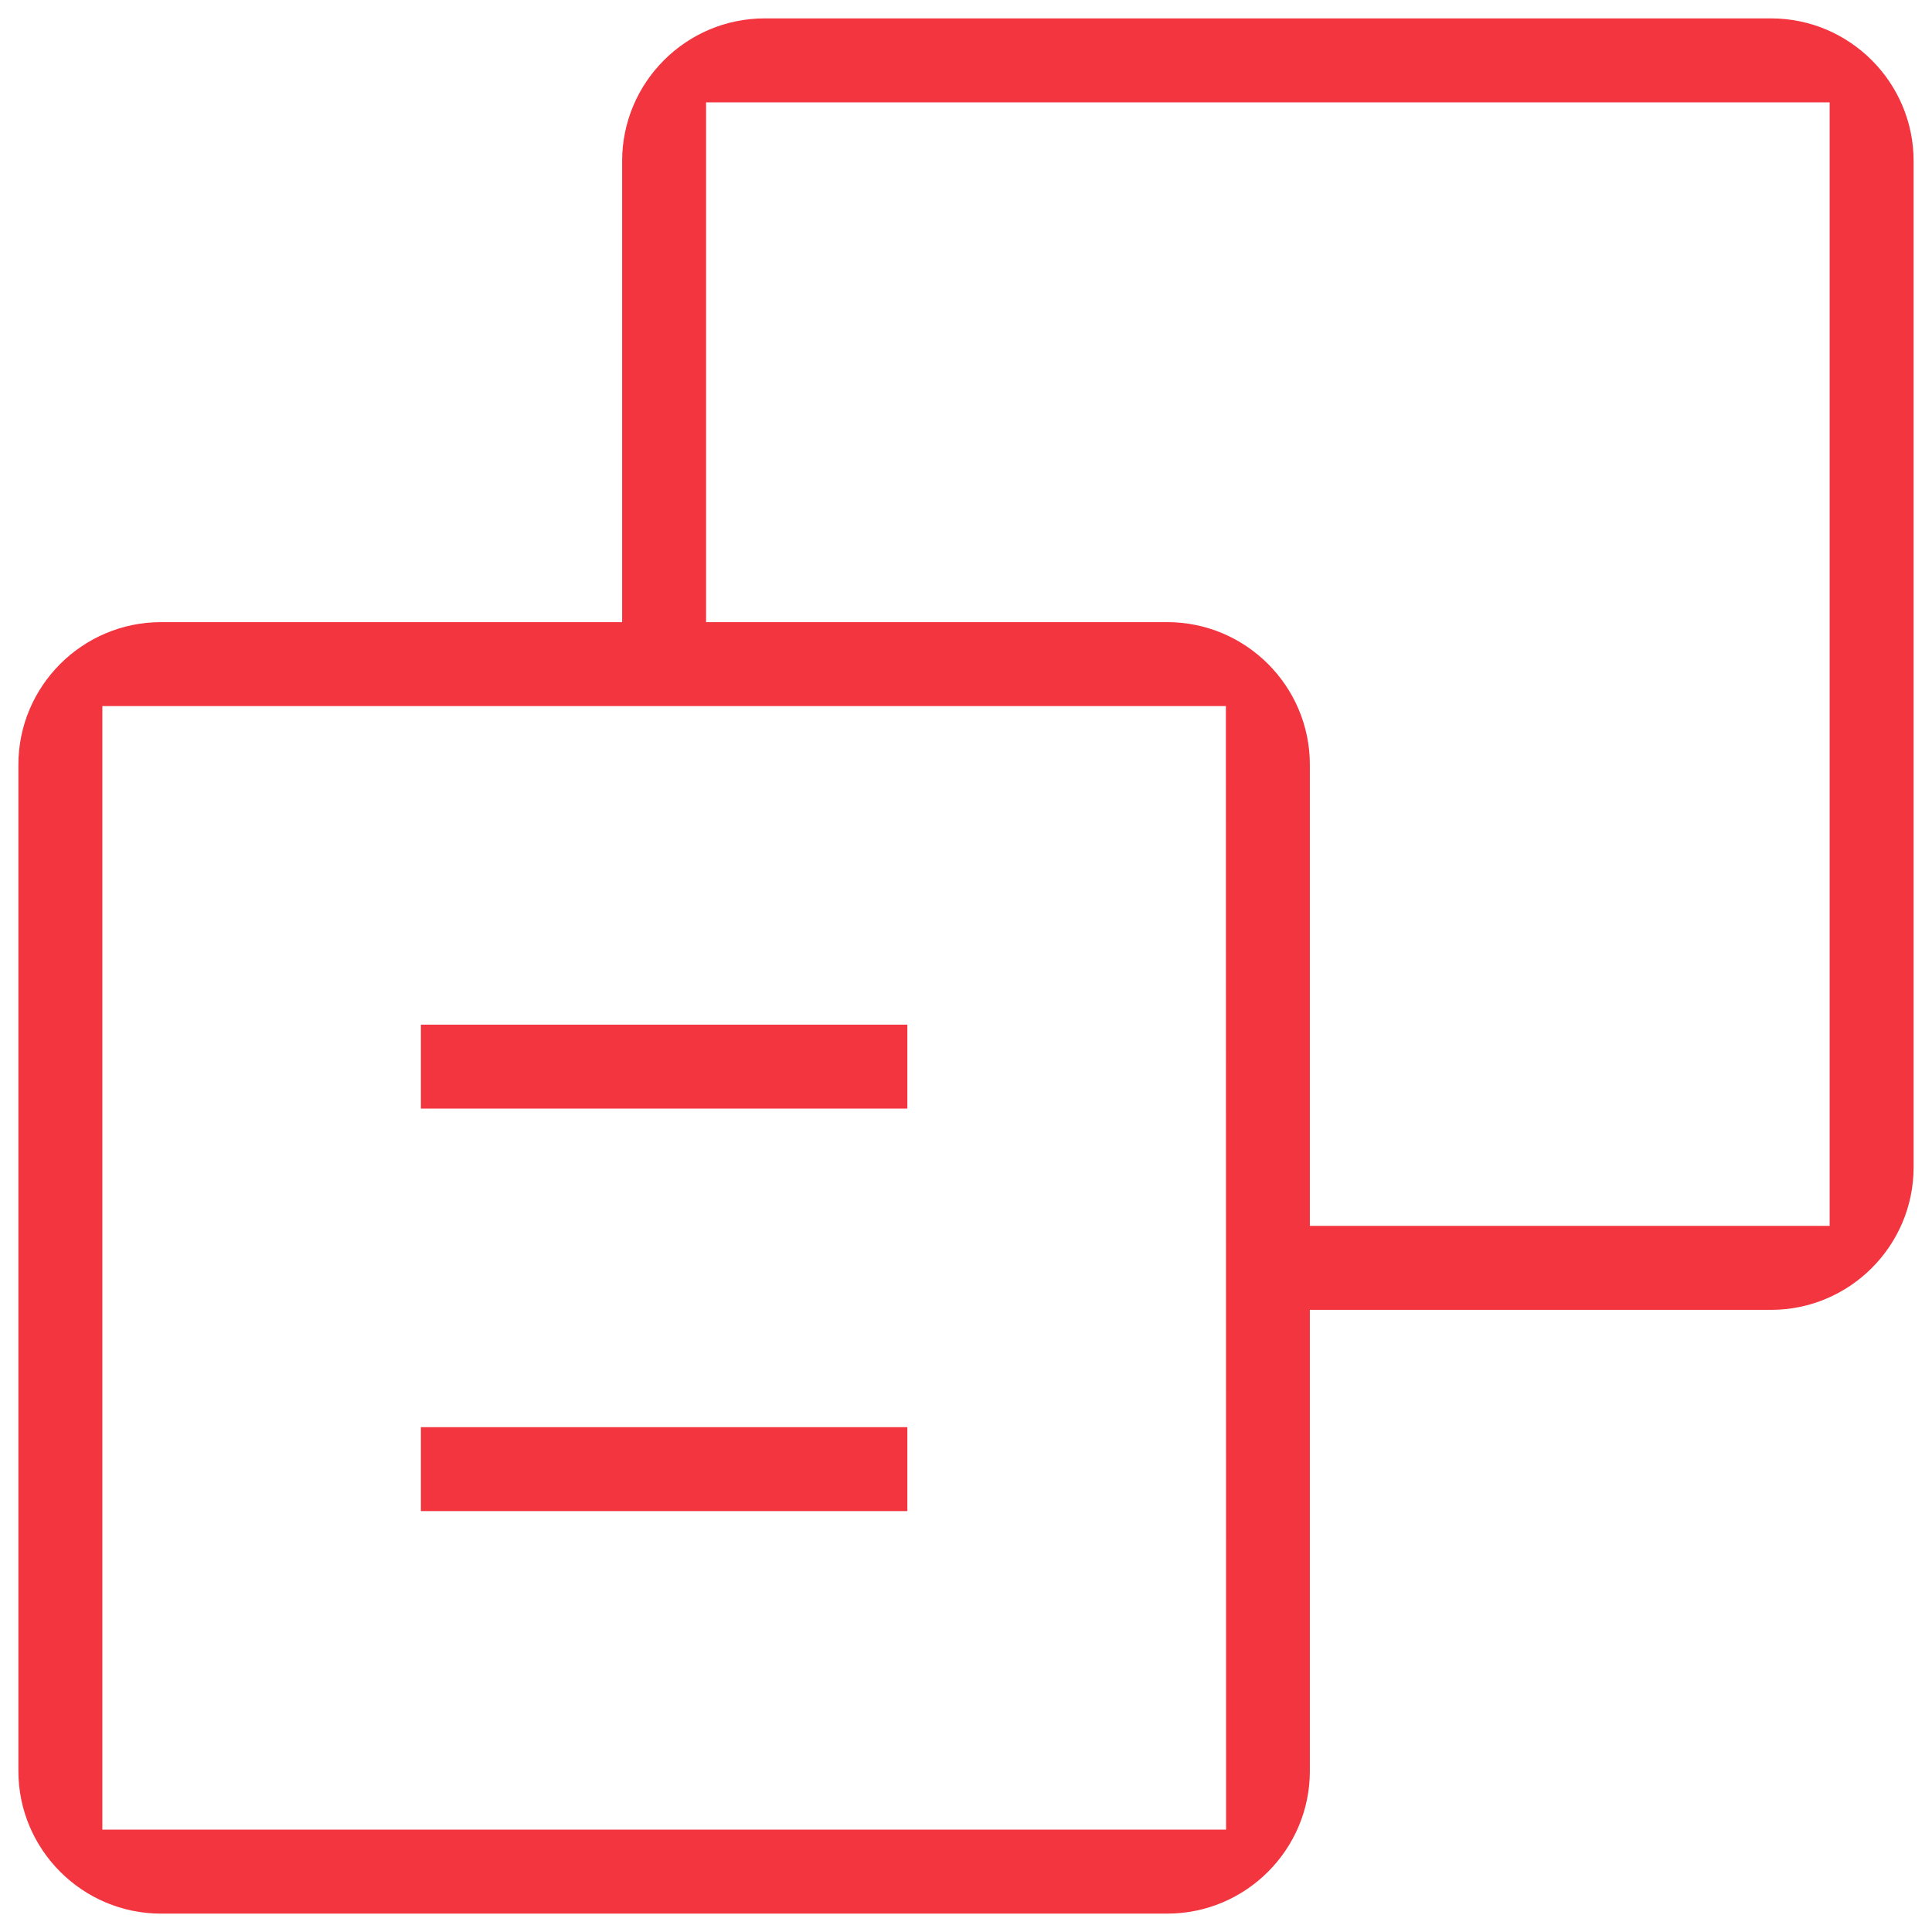
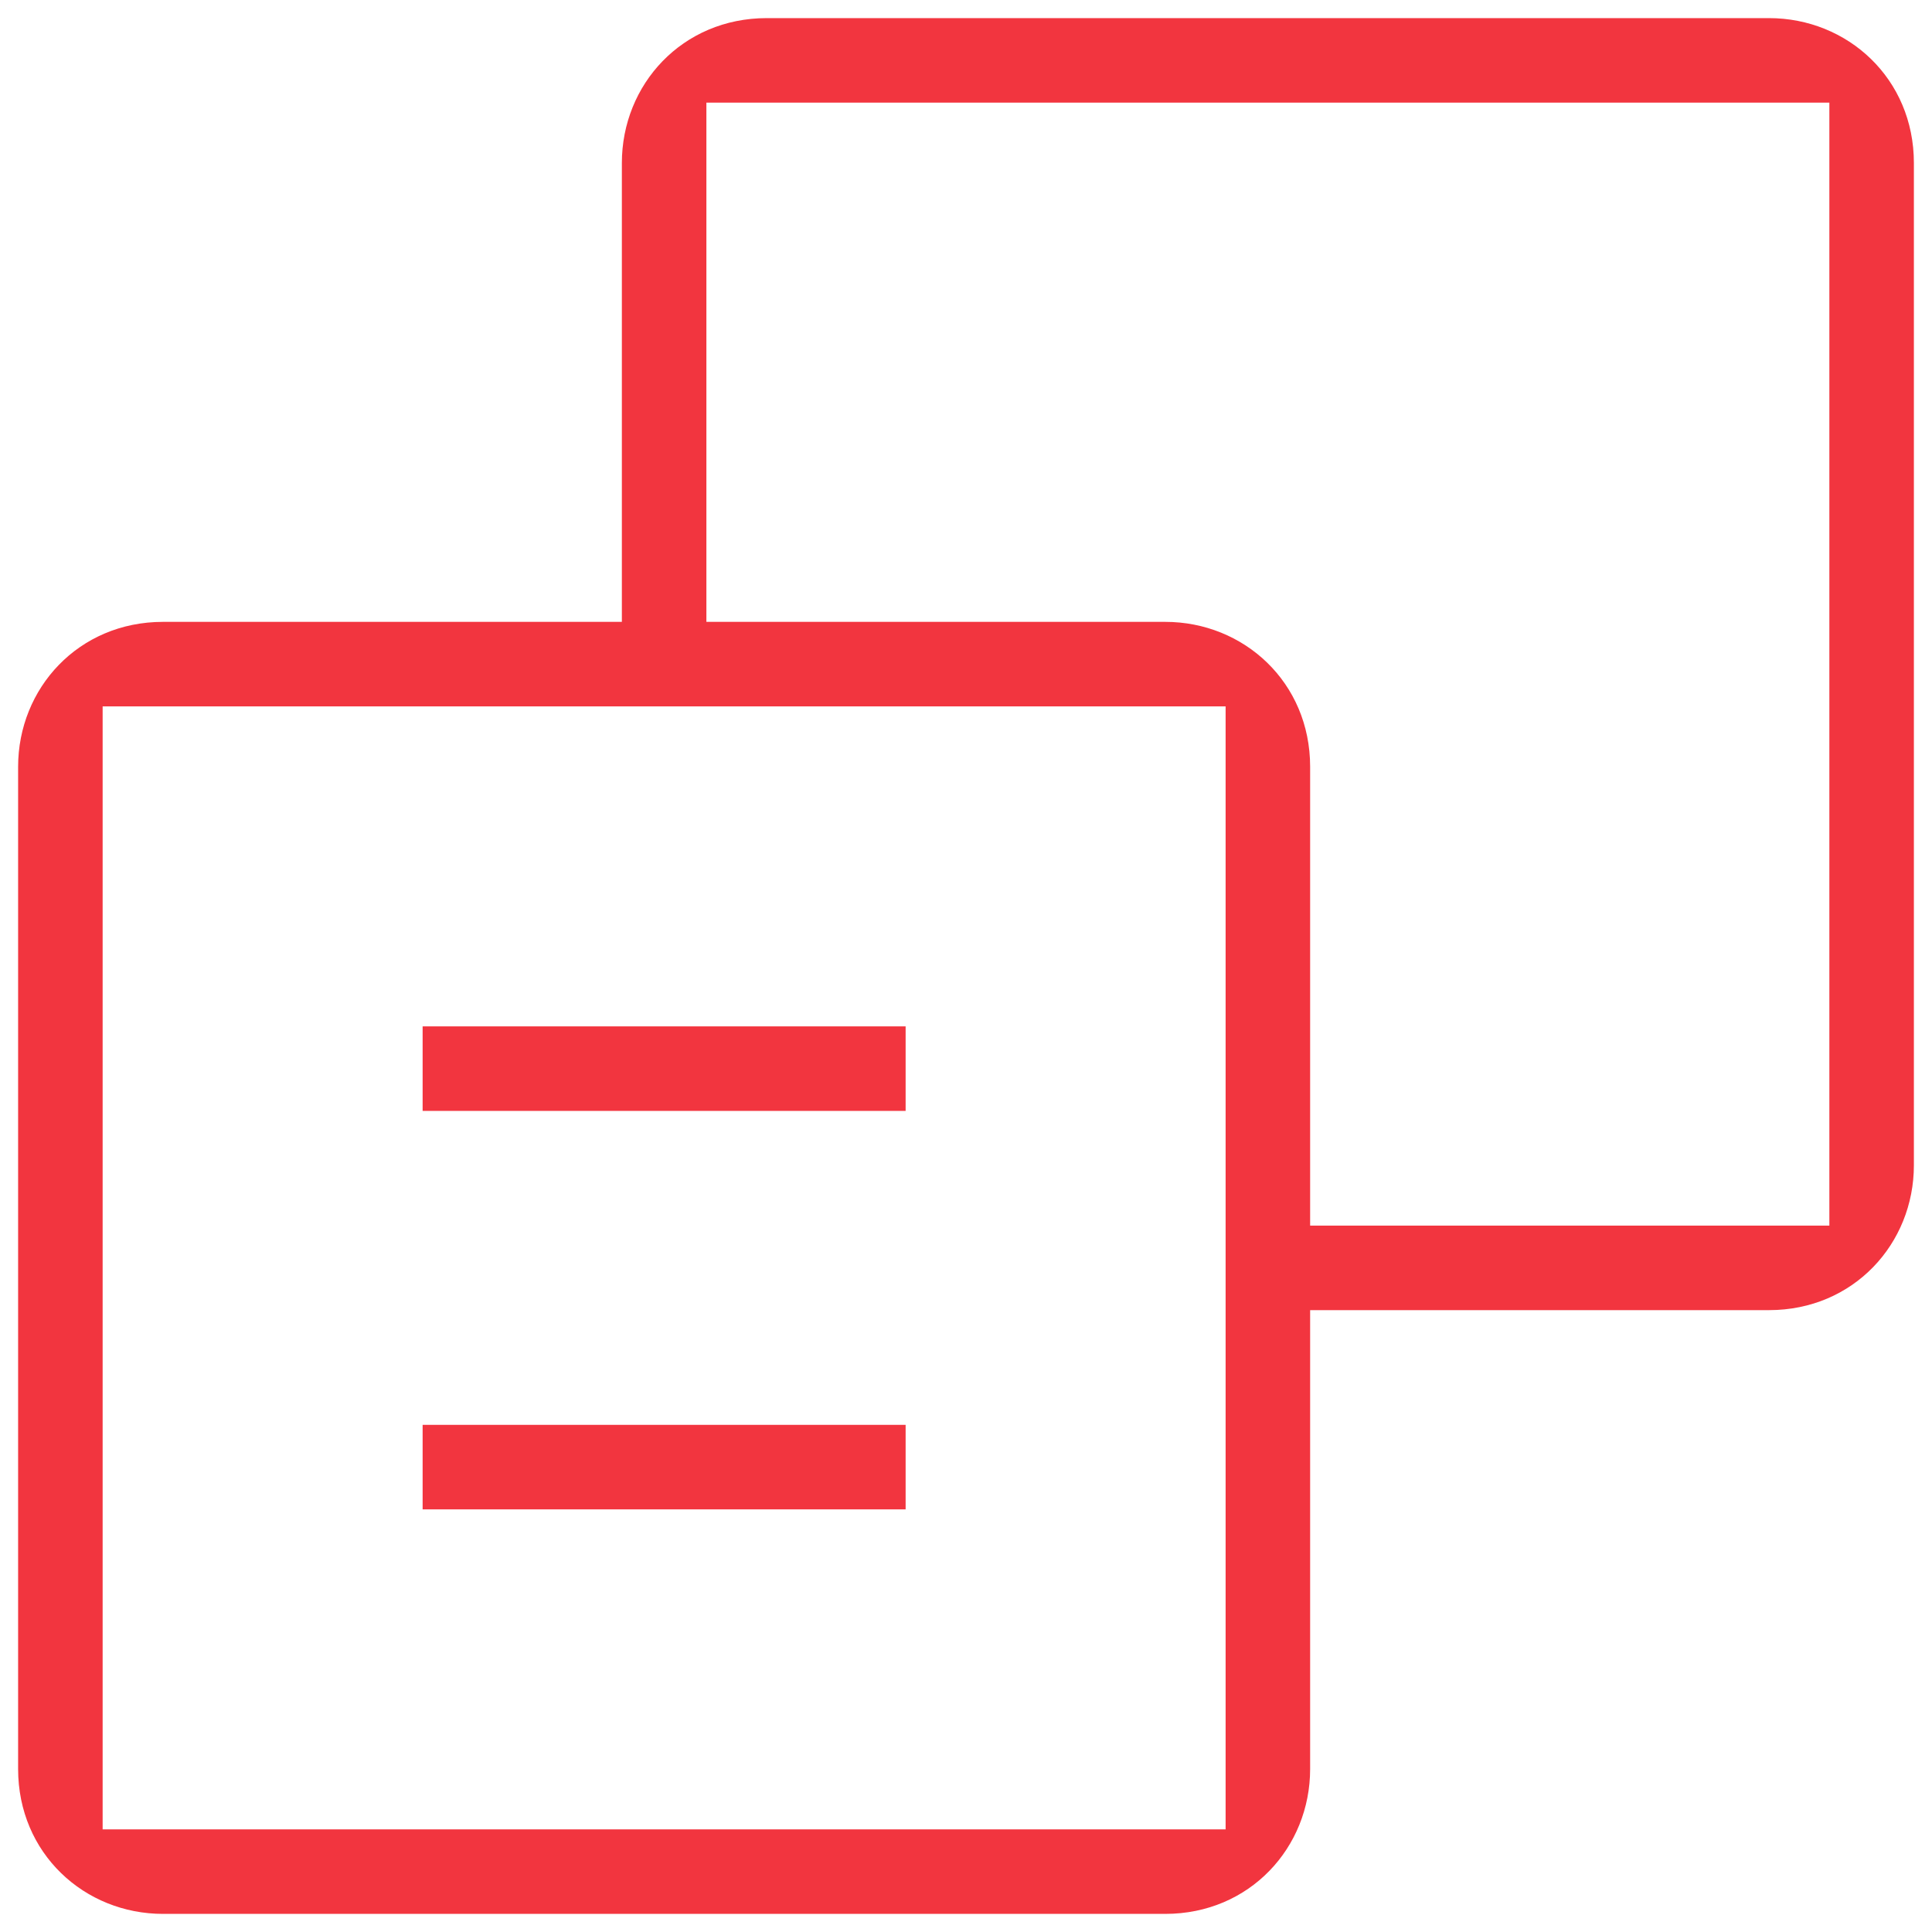
- <svg xmlns="http://www.w3.org/2000/svg" width="56" height="56" viewBox="0 0 56 56" fill="none">
-   <path d="M12.2 29.7H26.3V32.133H12.2V29.7Z" fill="#F2353F" />
-   <path d="M12.2 41.367H26.3V43.8H12.2V41.367Z" fill="#F2353F" />
-   <path fill-rule="evenodd" clip-rule="evenodd" d="M51.333 37.967H37.967V51.333C37.967 53.611 36.111 55.467 33.833 55.467H4.667C2.388 55.467 0.533 53.611 0.533 51.333V22.166C0.533 19.888 2.388 18.033 4.667 18.033H18.033V4.667C18.033 2.388 19.888 0.533 22.166 0.533H51.333C53.611 0.533 55.467 2.388 55.467 4.667V33.833C55.467 36.111 53.611 37.967 51.333 37.967ZM2.967 20.466V53.033H35.539L35.533 20.466H2.967ZM37.967 35.533H53.033V2.967H20.466V18.033H33.833C36.111 18.033 37.967 19.888 37.967 22.166V35.533Z" fill="#F2353F" />
+ <svg xmlns="http://www.w3.org/2000/svg" width="32" height="32" fill="none">
+   <path d="M7 17h8v1.4H7V17zM7 23.6h8V25H7v-1.4z" fill="#F2353F" />
+   <path fill-rule="evenodd" clip-rule="evenodd" d="M29.3 21.7h-7.6v7.6c0 1.3-1 2.4-2.4 2.4H2.7c-1.3 0-2.4-1-2.4-2.4V12.7c0-1.3 1-2.4 2.4-2.4h7.6V2.7c0-1.3 1-2.4 2.4-2.4h16.6c1.3 0 2.4 1 2.4 2.4v16.6c0 1.3-1 2.4-2.4 2.4zm-27.6-10v18.6h18.6V11.7H1.7zm20 8.6h8.6V1.7H11.7v8.6h7.6c1.3 0 2.4 1 2.4 2.4v7.6z" fill="#F2353F" />
</svg>
